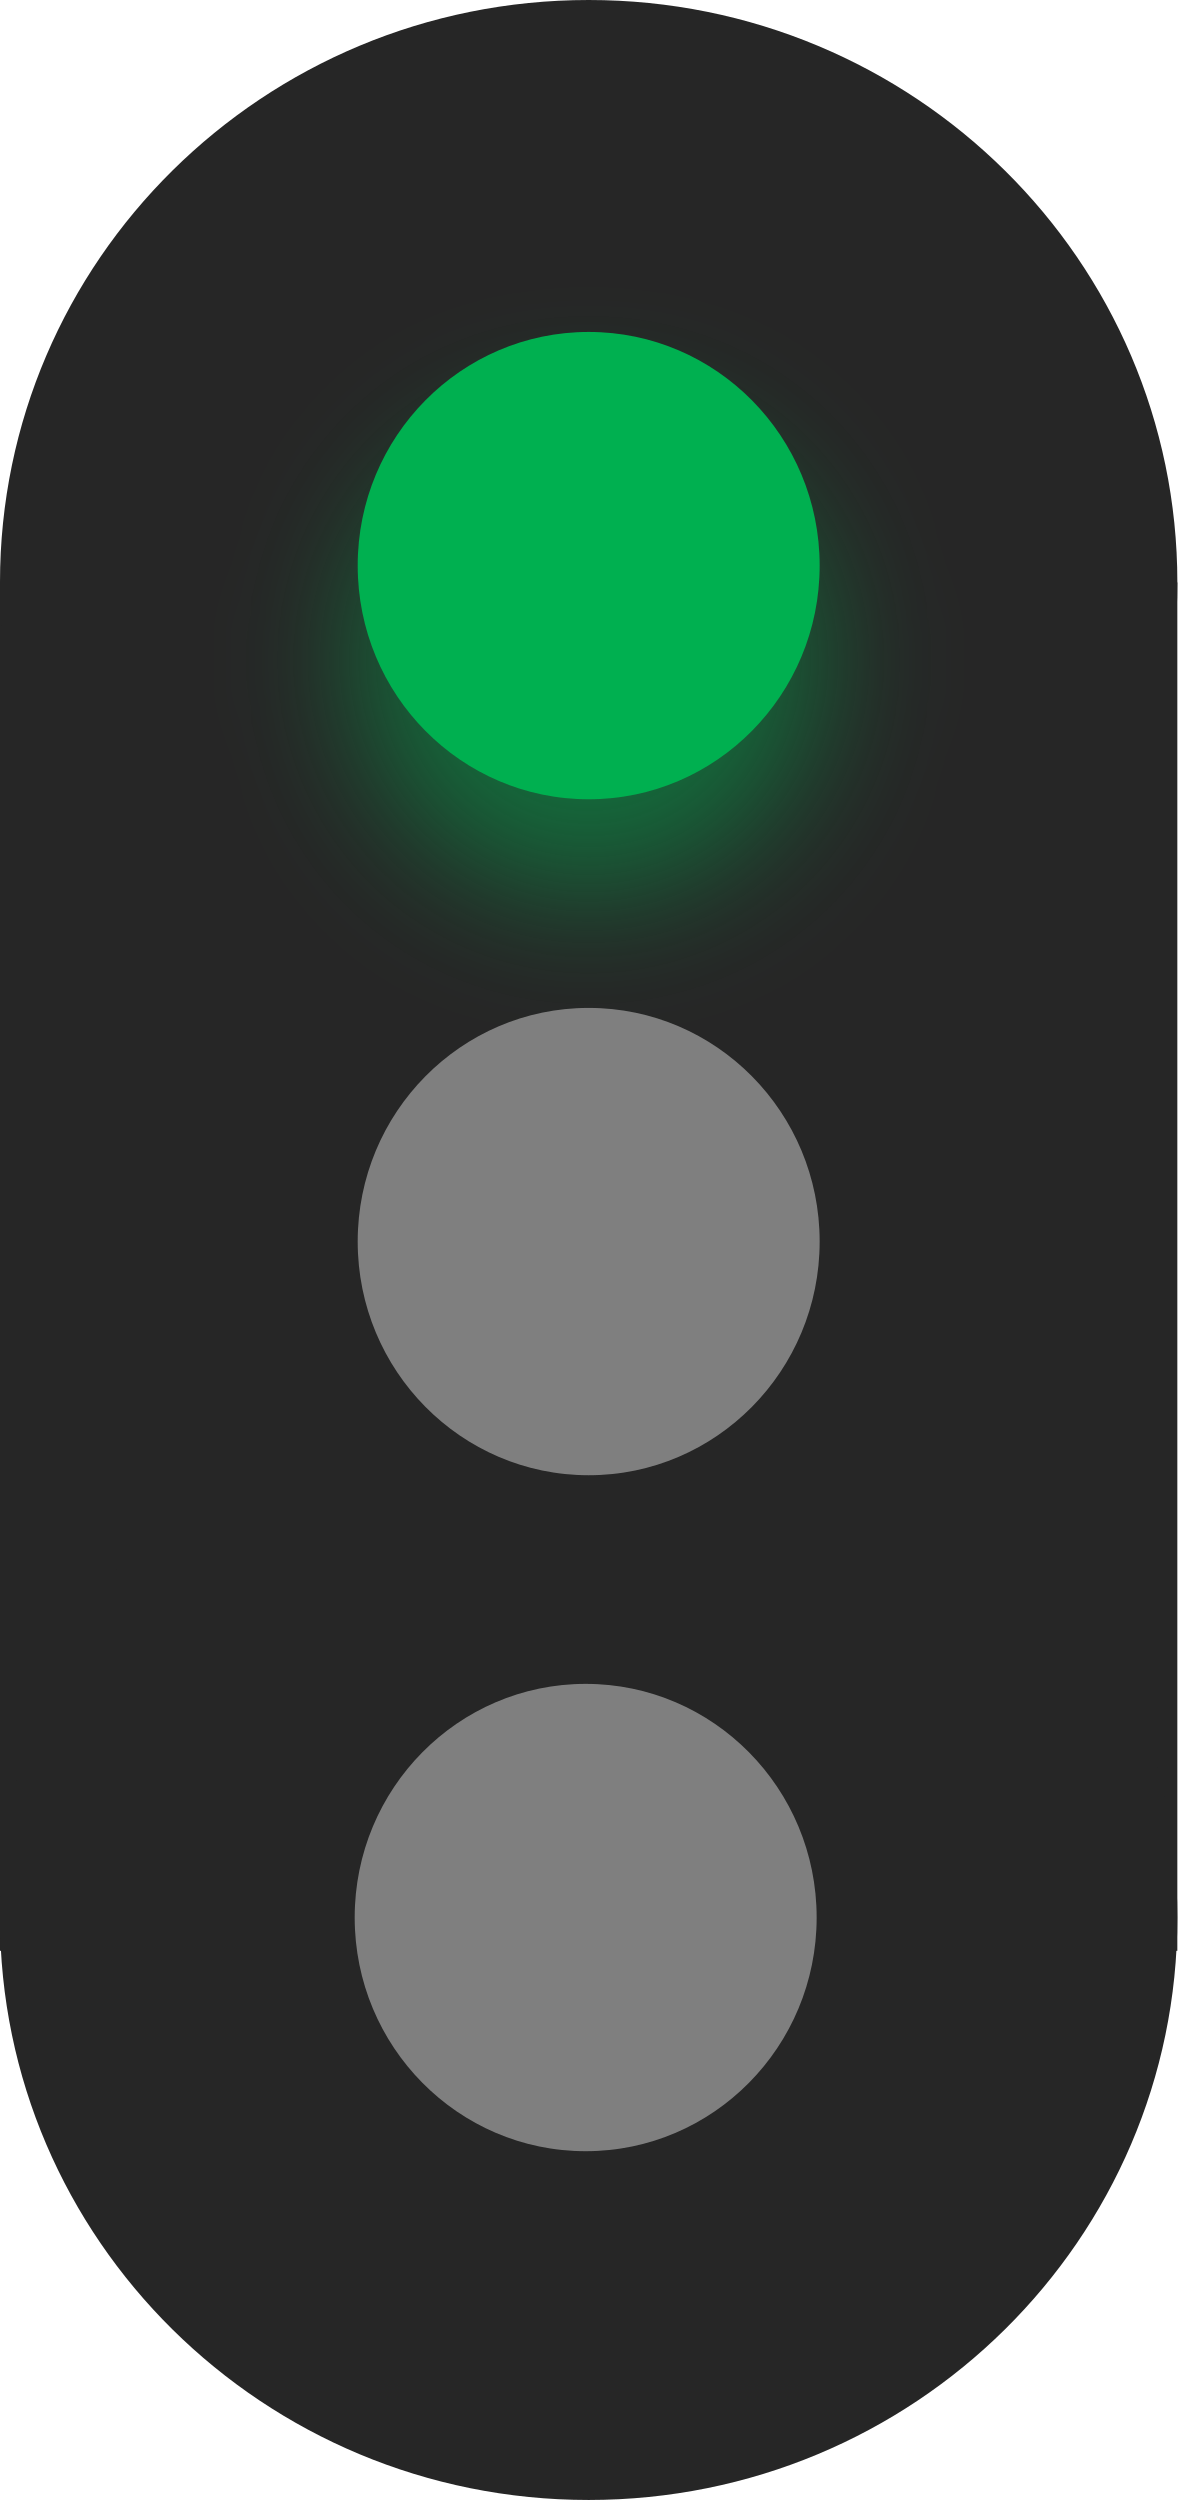
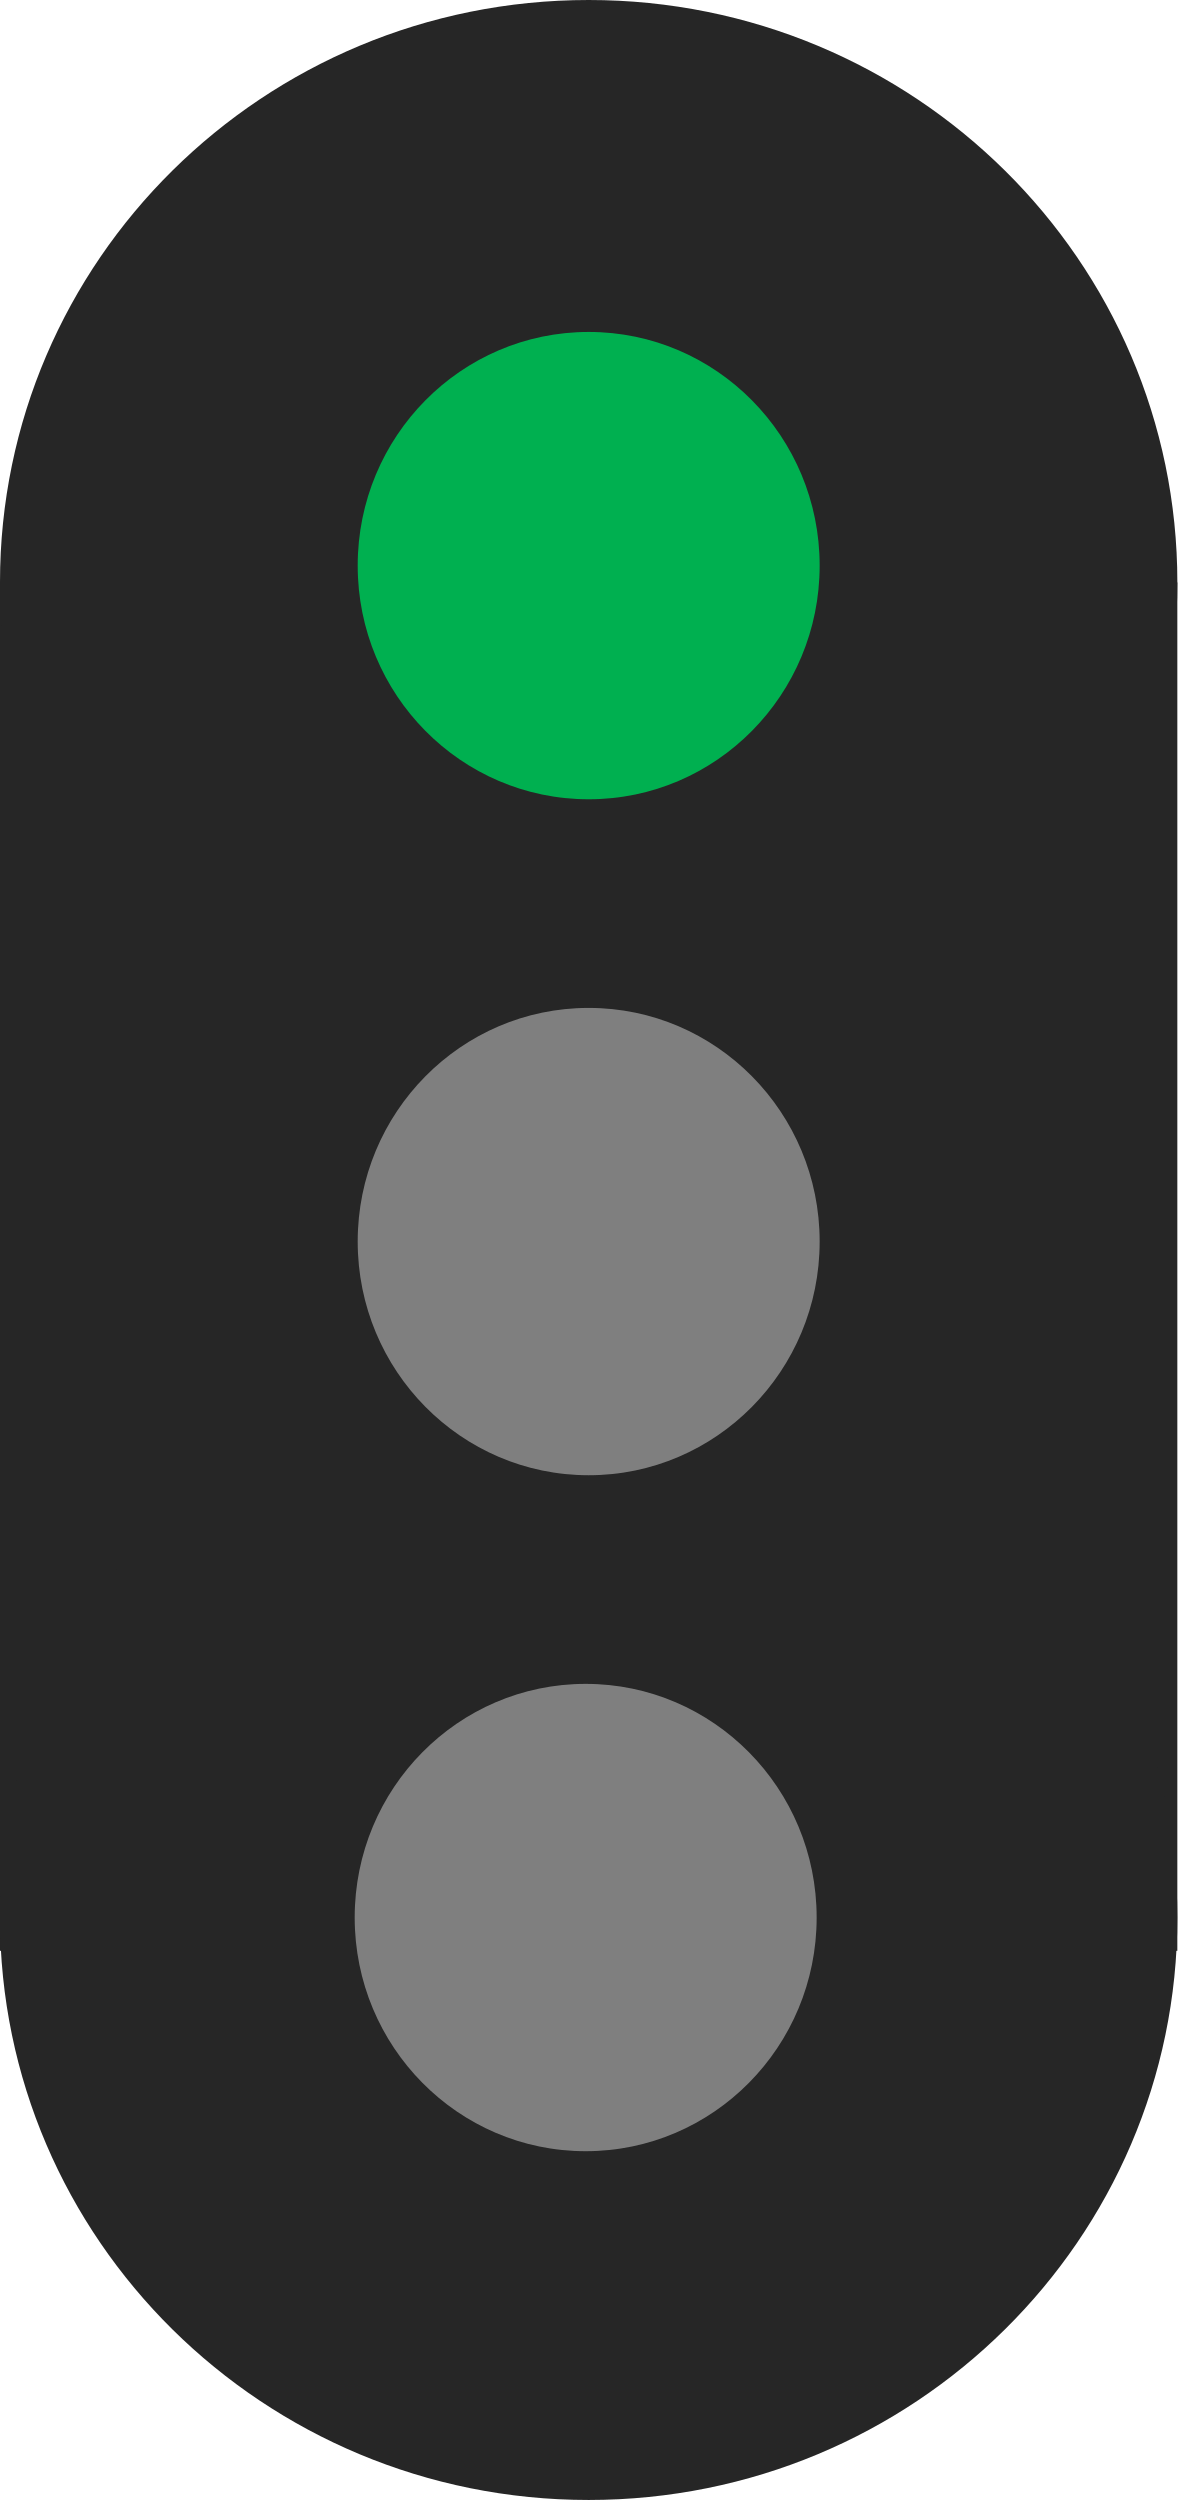
<svg xmlns="http://www.w3.org/2000/svg" width="51.691mm" height="109.762mm" viewBox="0 0 51.691 109.762" version="1.1" id="svg18253" xml:space="preserve">
-   <defs id="defs18250">
-     <filter style="color-interpolation-filters:sRGB;" id="filter37414" x="-0.343" y="-0.339" width="1.686" height="1.88">
-       <feFlood flood-opacity="0.498" flood-color="rgb(233,233,233)" result="flood" id="feFlood37404" />
-       <feComposite in="SourceGraphic" in2="flood" operator="in" result="composite1" id="feComposite37406" />
-       <feGaussianBlur in="composite1" stdDeviation="2.9" result="blur" id="feGaussianBlur37408" />
-       <feOffset dx="0" dy="4.14" result="offset" id="feOffset37410" />
-       <feComposite in="SourceGraphic" in2="offset" operator="over" result="composite2" id="feComposite37412" />
-     </filter>
-   </defs>
  <g id="layer1" transform="translate(-79.15427,-80.11494)">
    <rect style="fill:#262626;fill-opacity:1;stroke:none;stroke-width:0.602;stroke-linecap:round;stroke-linejoin:round;stroke-dasharray:0.602, 1.204;stroke-opacity:1;paint-order:markers fill stroke" id="rect29165" width="51.691" height="60.078" x="79.154" y="105.687" />
    <ellipse style="fill:#262626;fill-opacity:1;stroke:none;stroke-width:0.399;stroke-linecap:round;stroke-linejoin:round;stroke-dasharray:0.399, 0.799;stroke-opacity:1;paint-order:markers fill stroke" id="path29169" cx="105" cy="164.304" rx="25.846" ry="25.572" />
    <ellipse style="fill:#262626;fill-opacity:1;stroke:none;stroke-width:0.399;stroke-linecap:round;stroke-linejoin:round;stroke-dasharray:0.399, 0.799;stroke-opacity:1;paint-order:markers fill stroke" id="path29169-3" cx="105" cy="105.687" rx="25.846" ry="25.572" />
-     <ellipse style="fill:#00b050;fill-opacity:1;stroke:none;stroke-width:0.2;stroke-linecap:round;stroke-linejoin:round;stroke-dasharray:0.2, 0.4;stroke-opacity:1;paint-order:markers fill stroke;filter:url(#filter37414)" id="path31349" cx="105" cy="104.948" rx="10.141" ry="10.259" />
+     <ellipse style="fill:#00b050;fill-opacity:1;stroke:none;stroke-width:0.2;stroke-linecap:round;stroke-linejoin:round;stroke-dasharray:0.2, 0.4;stroke-opacity:1;paint-order:markers fill stroke" id="path31349" cx="105" cy="104.948" rx="10.141" ry="10.259" />
    <ellipse style="fill:#7f7f7f;fill-opacity:1;stroke:none;stroke-width:0.2;stroke-linecap:round;stroke-linejoin:round;stroke-dasharray:0.2, 0.4;stroke-opacity:1;paint-order:markers fill stroke" id="path31349-5" cx="105" cy="134.626" rx="10.141" ry="10.259" />
    <ellipse style="fill:#7f7f7f;fill-opacity:1;stroke:none;stroke-width:0.2;stroke-linecap:round;stroke-linejoin:round;stroke-dasharray:0.2, 0.4;stroke-opacity:1;paint-order:markers fill stroke" id="path31349-5-0" cx="104.868" cy="164.304" rx="10.141" ry="10.259" />
  </g>
</svg>
